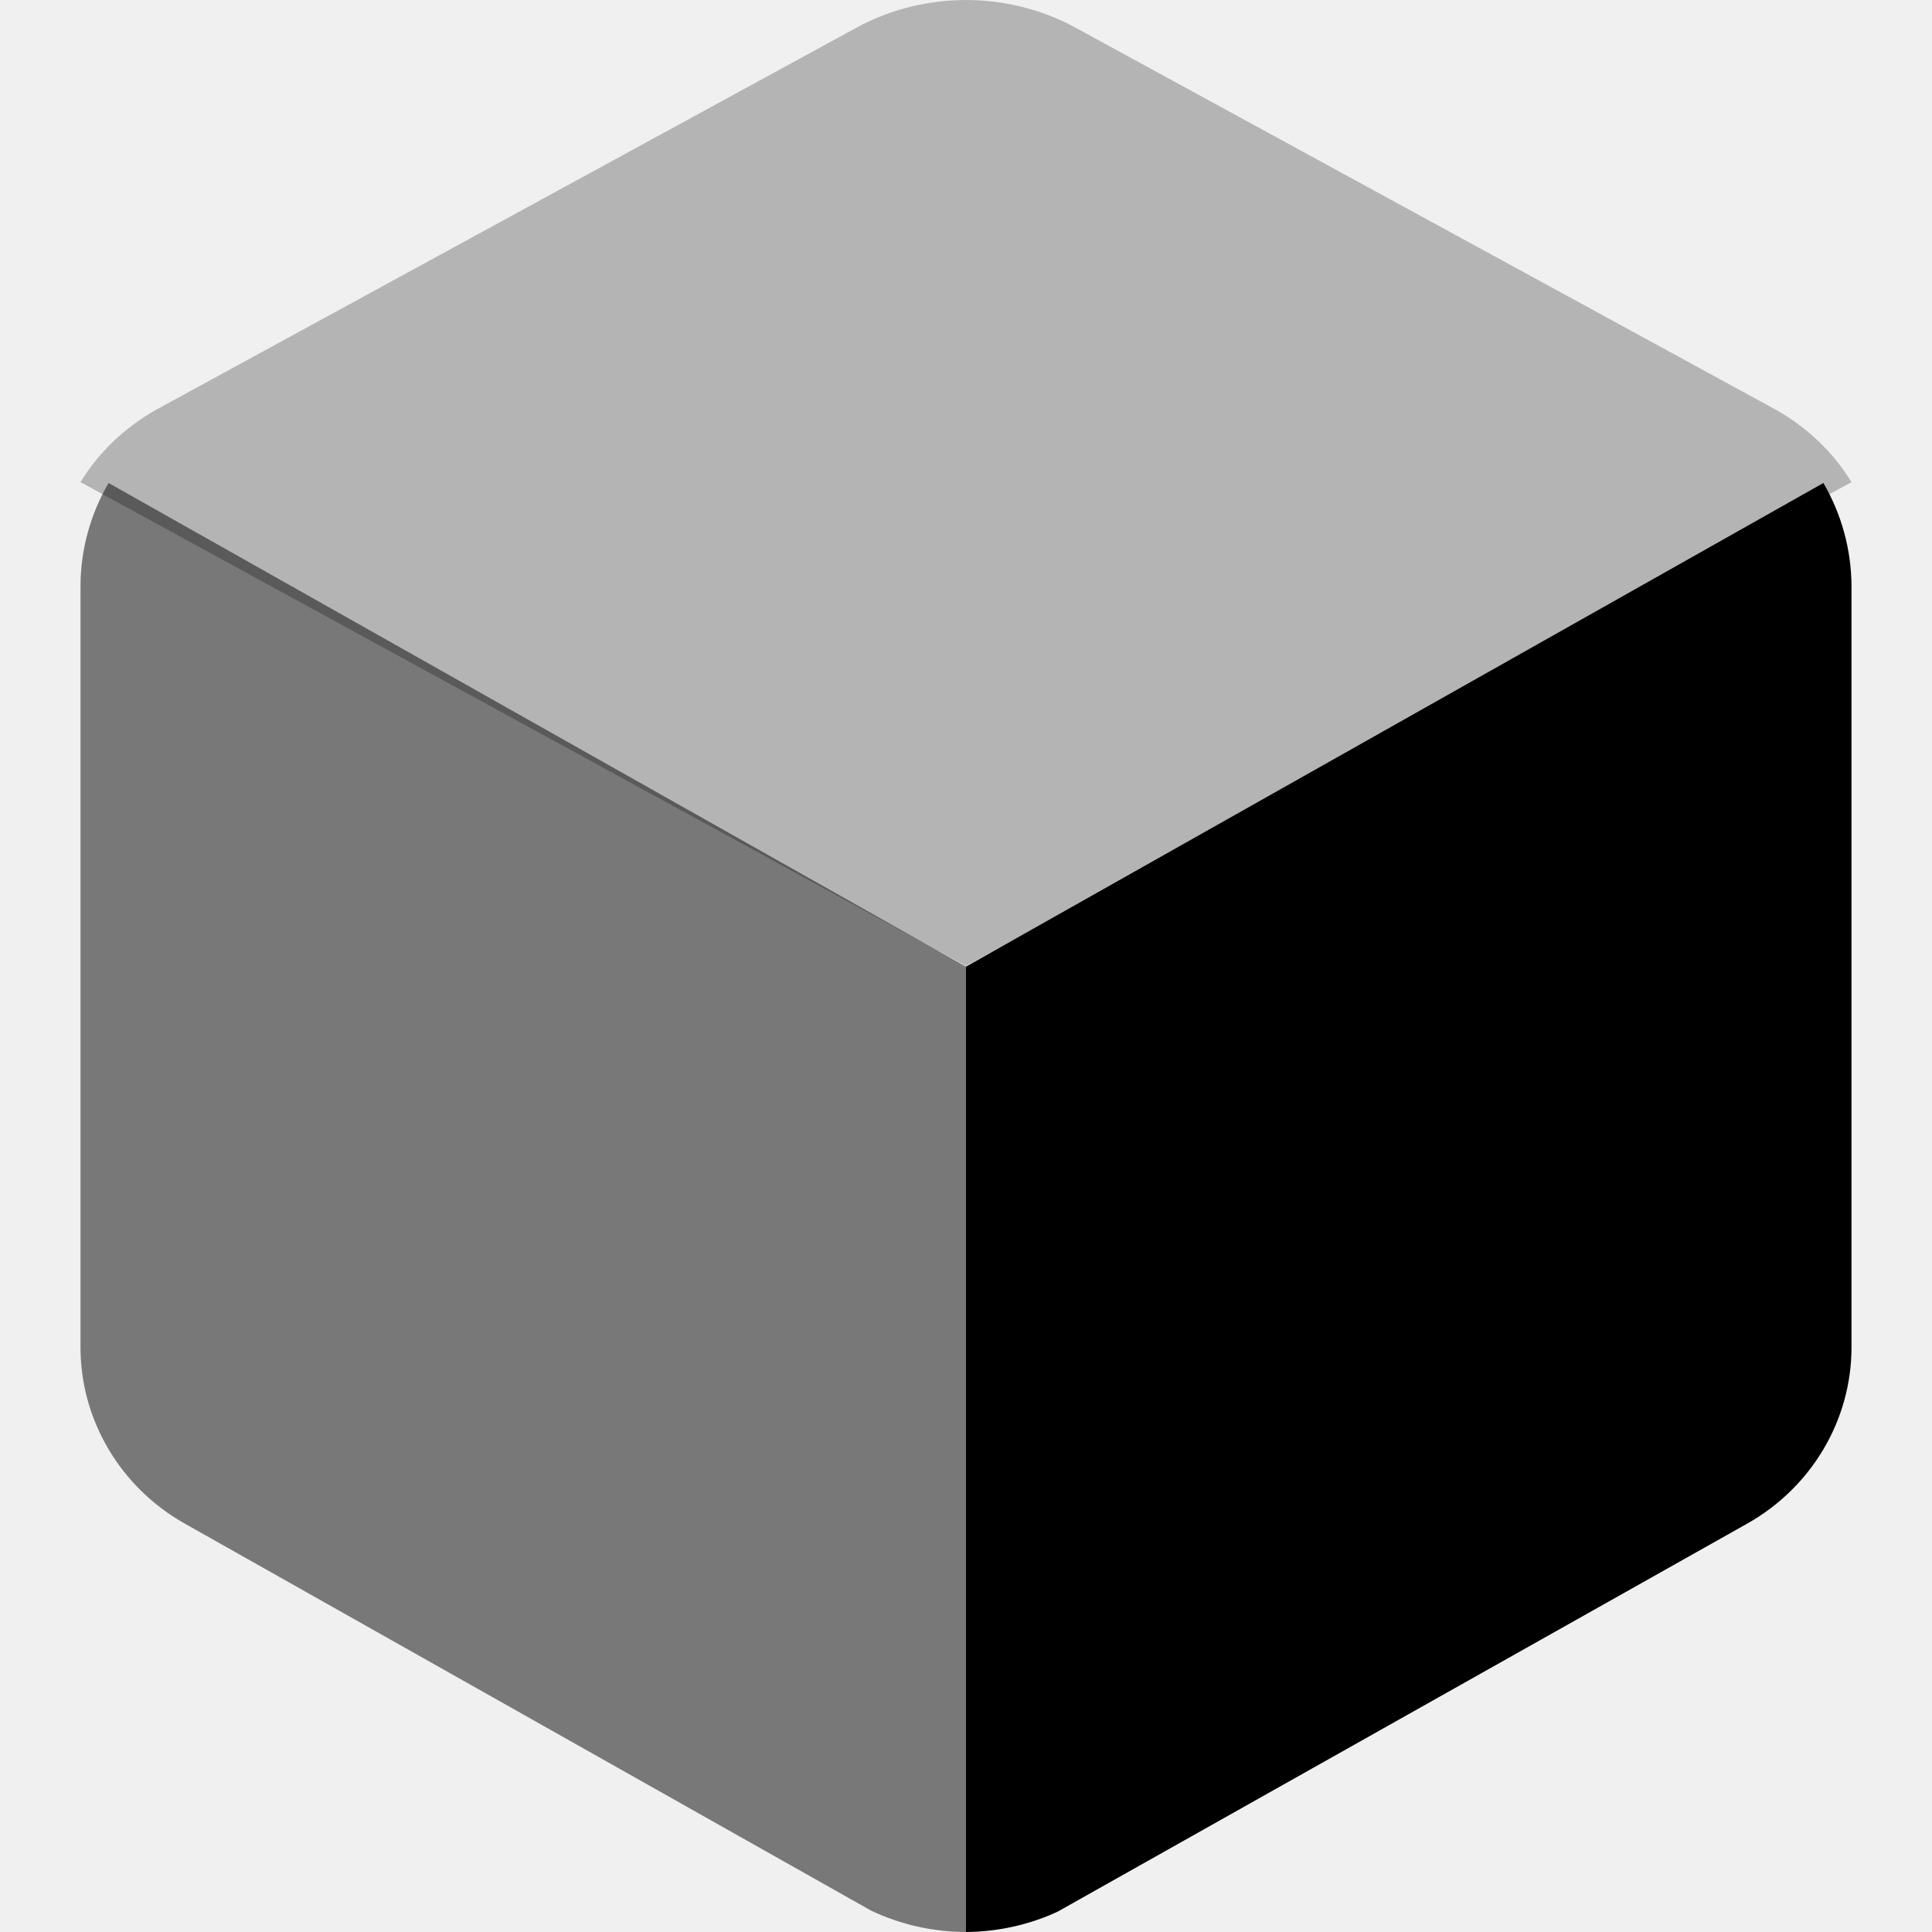
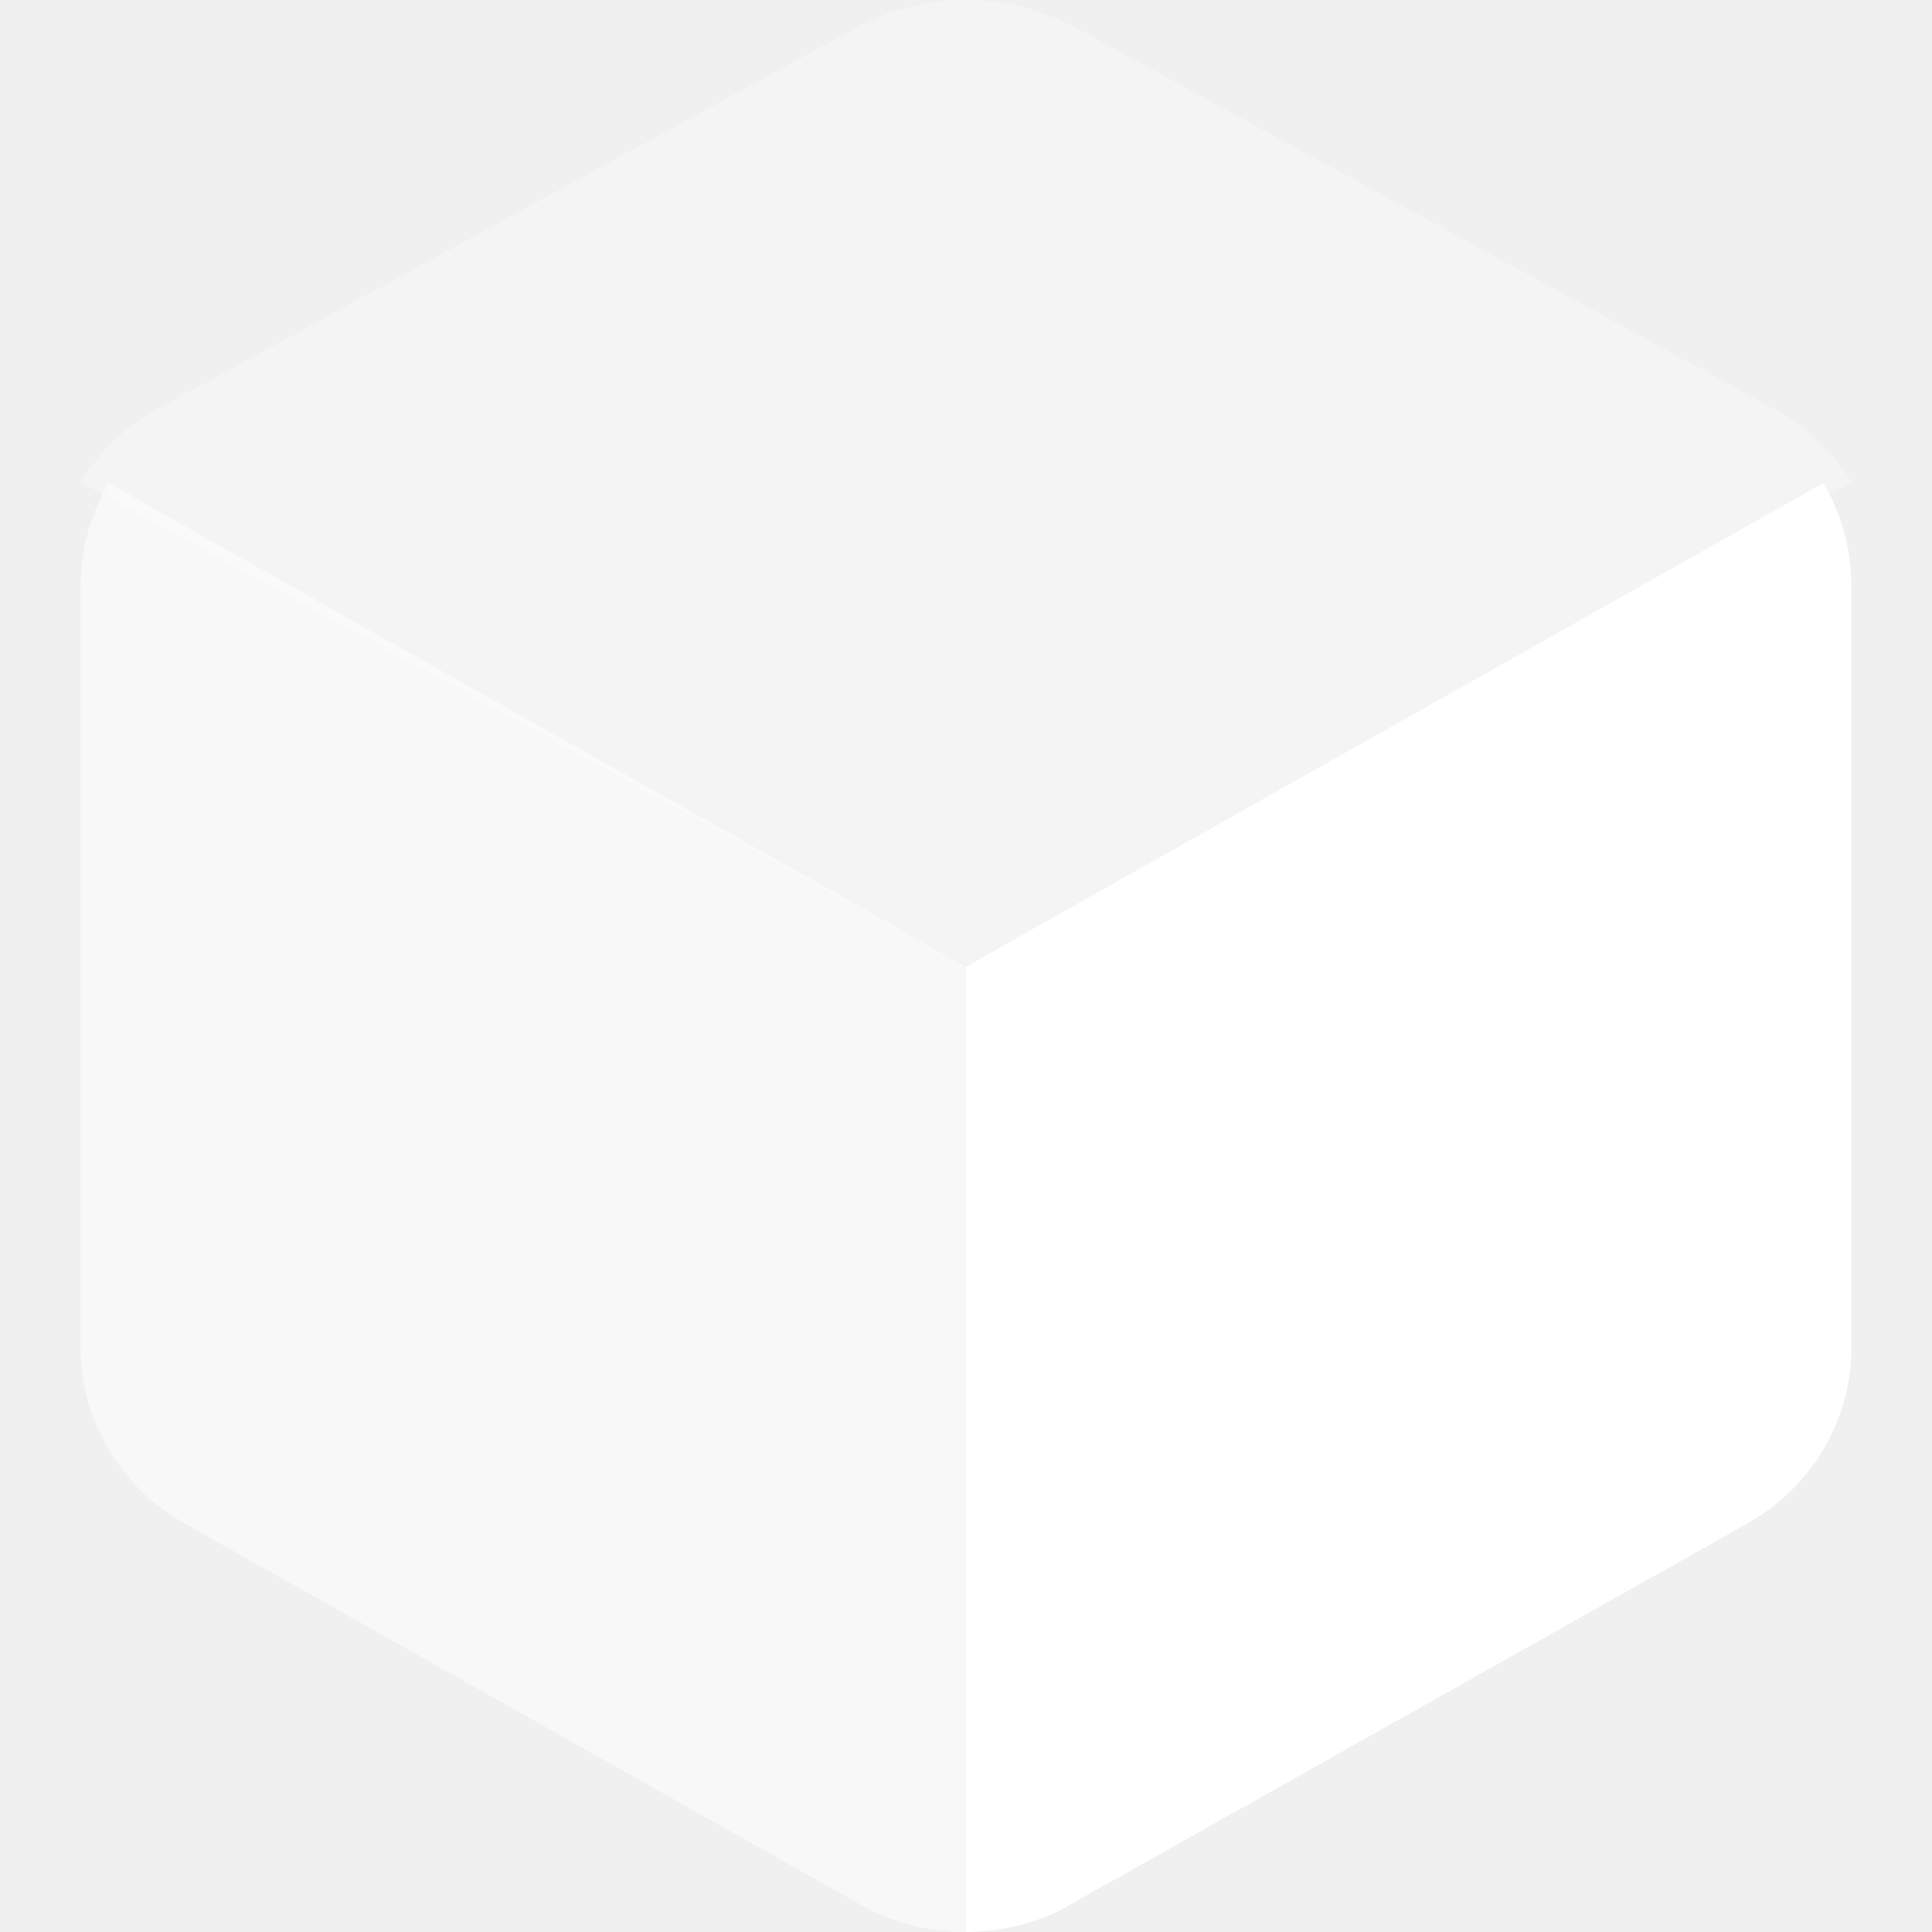
<svg xmlns="http://www.w3.org/2000/svg" width="24" height="24" viewBox="0 0 24 24" fill="none">
-   <path opacity="0.25" d="M23 5.989L12 12L1 5.989C1.226 5.62 1.548 5.311 1.936 5.092L10.663 0.331C11.492 -0.11 12.508 -0.11 13.337 0.331L22.064 5.092C22.452 5.311 22.774 5.62 23 5.989Z" fill="currentcolor" />
-   <path opacity="0.5" d="M12 12.008V24C11.592 23.999 11.189 23.909 10.822 23.735L2.294 18.926C1.901 18.704 1.575 18.386 1.348 18.002C1.121 17.619 1.001 17.185 1 16.742V7.275C1.002 6.828 1.122 6.389 1.349 6L12 12.008Z" fill="currentcolor" />
-   <path d="M23 7.275V16.742C22.999 17.185 22.879 17.619 22.652 18.002C22.425 18.386 22.099 18.704 21.706 18.926L13.139 23.747C12.783 23.912 12.393 23.997 12 24V12.008L22.651 6C22.877 6.389 22.997 6.828 23 7.275Z" fill="currentcolor" />
+   <path opacity="0.25" d="M23 5.989L12 12L1 5.989C1.226 5.62 1.548 5.311 1.936 5.092L10.663 0.331C11.492 -0.11 12.508 -0.11 13.337 0.331L22.064 5.092C22.452 5.311 22.774 5.62 23 5.989Z" fill="#ffffff" />
+   <path opacity="0.5" d="M12 12.008V24C11.592 23.999 11.189 23.909 10.822 23.735L2.294 18.926C1.901 18.704 1.575 18.386 1.348 18.002C1.121 17.619 1.001 17.185 1 16.742V7.275C1.002 6.828 1.122 6.389 1.349 6L12 12.008Z" fill="#ffffff" />
+   <path d="M23 7.275V16.742C22.999 17.185 22.879 17.619 22.652 18.002C22.425 18.386 22.099 18.704 21.706 18.926L13.139 23.747C12.783 23.912 12.393 23.997 12 24V12.008L22.651 6C22.877 6.389 22.997 6.828 23 7.275Z" fill="#ffffff" />
</svg>
